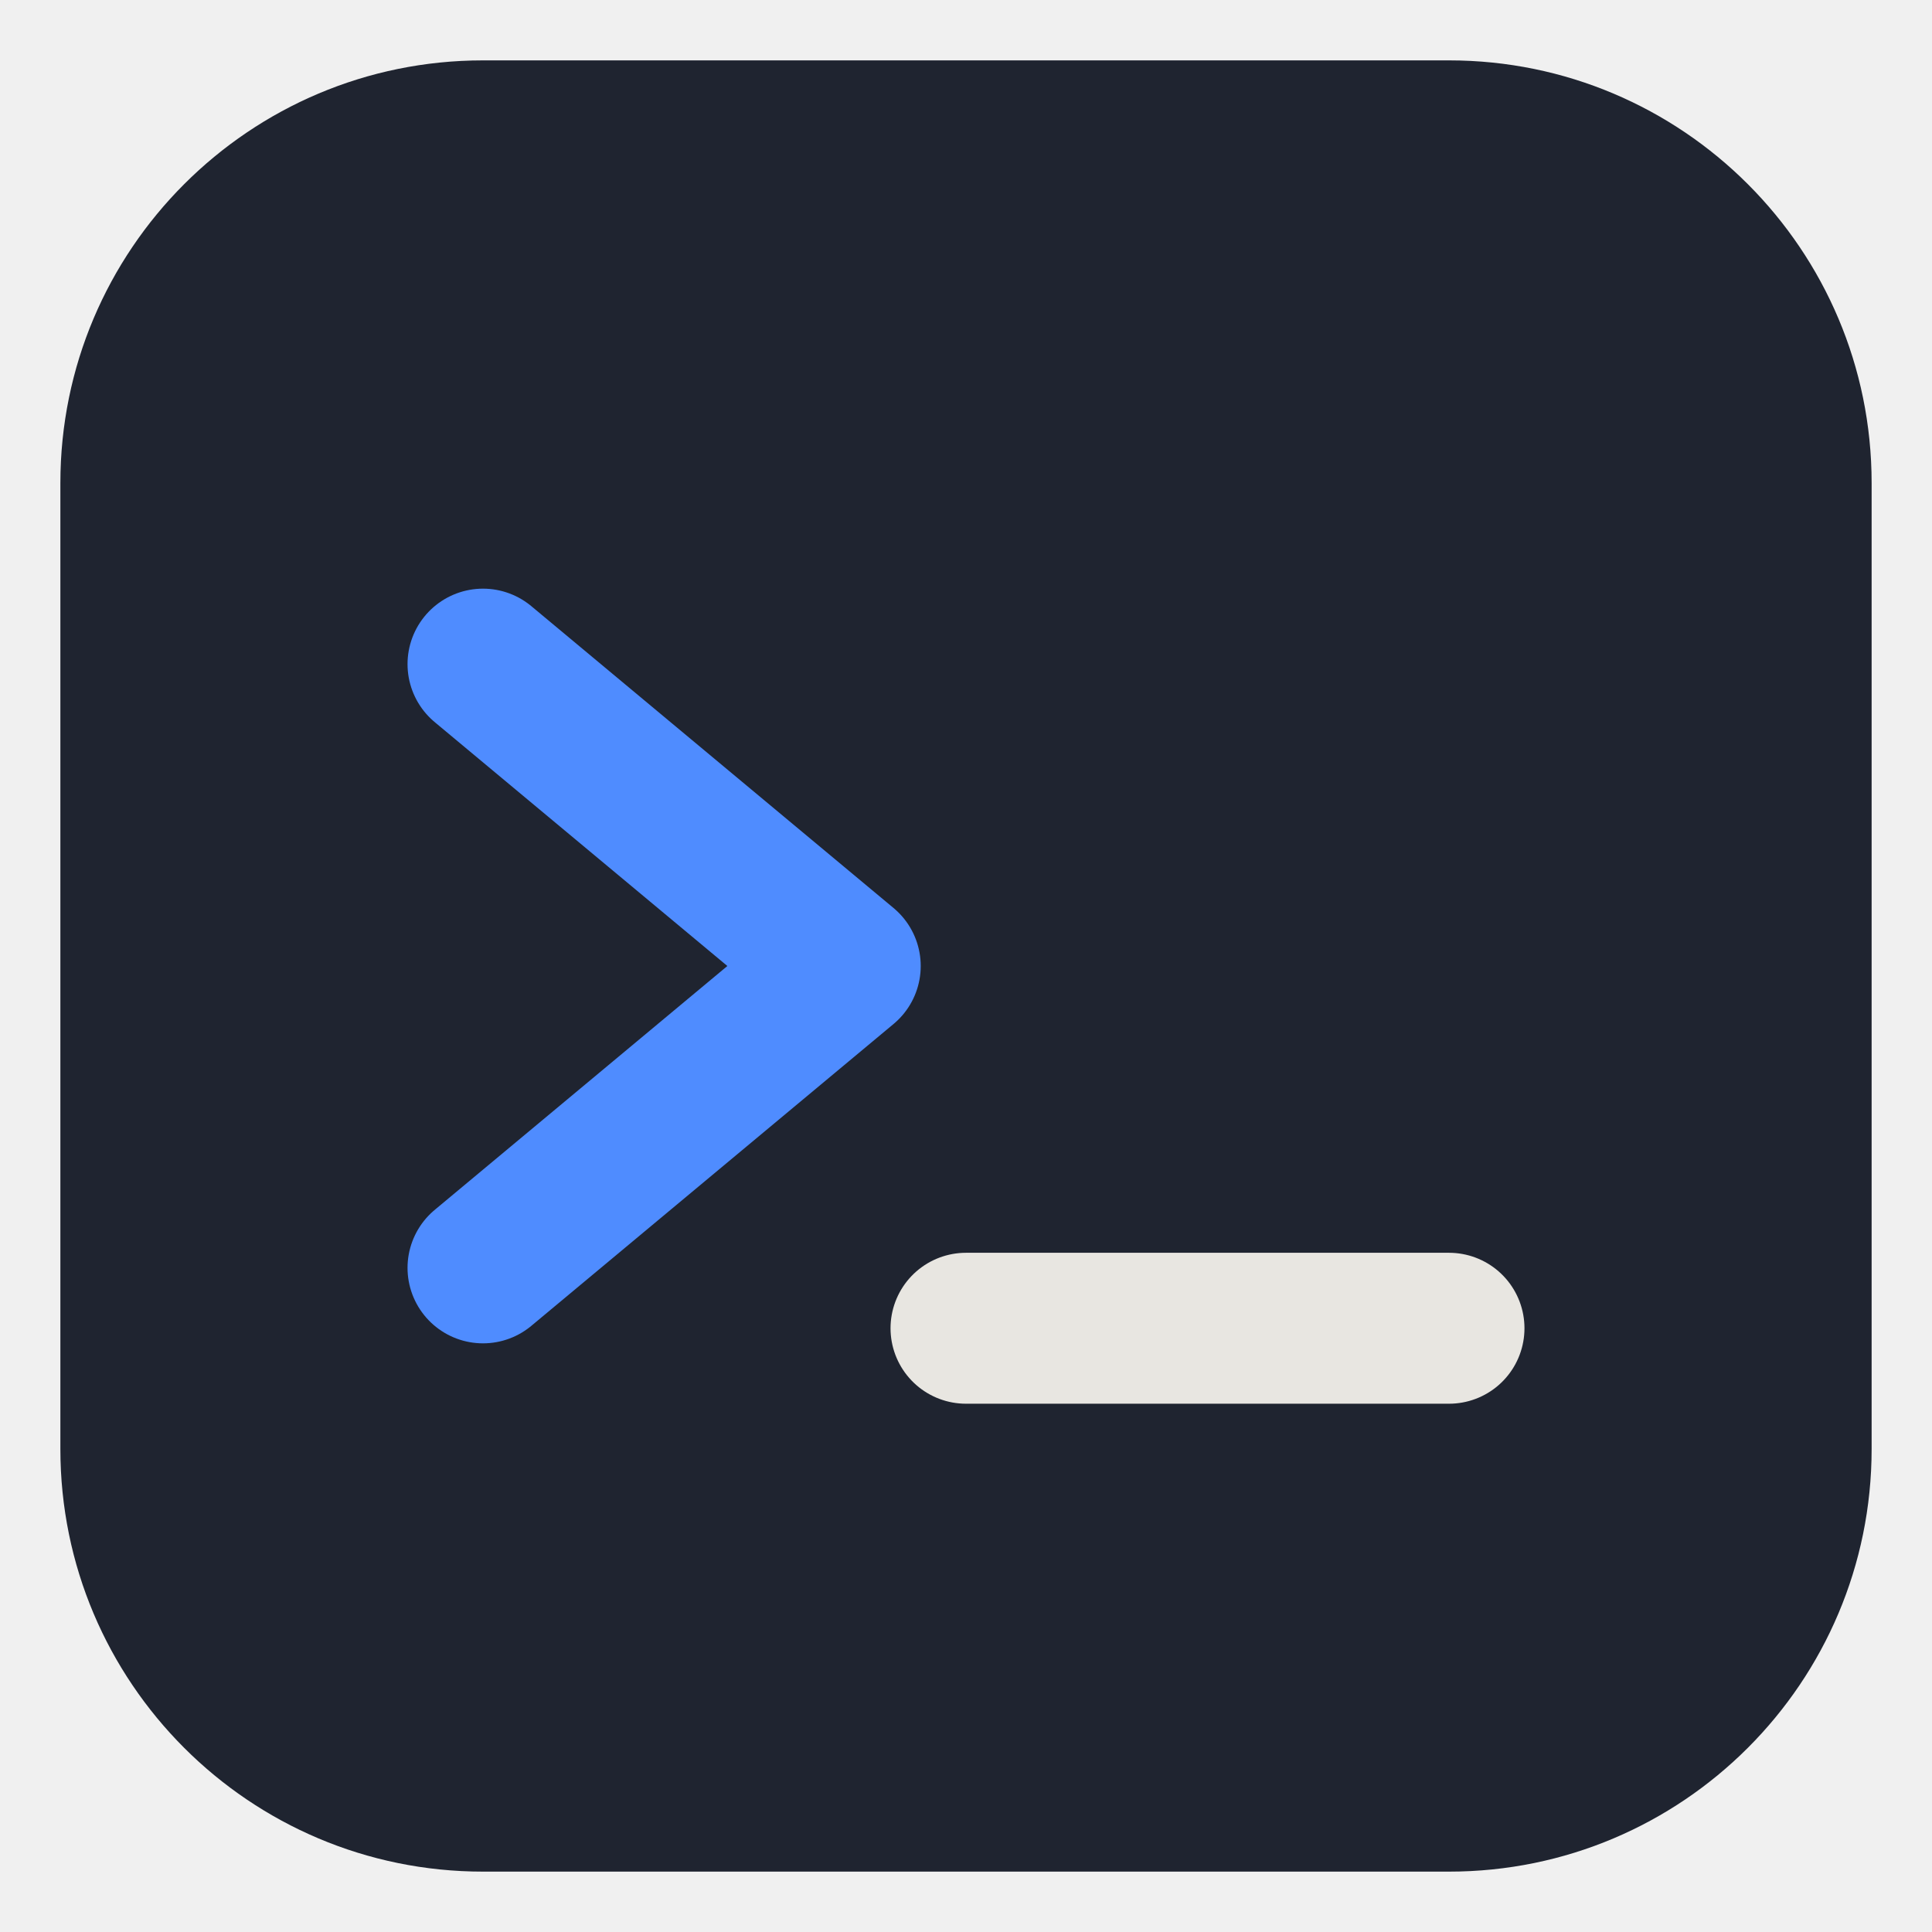
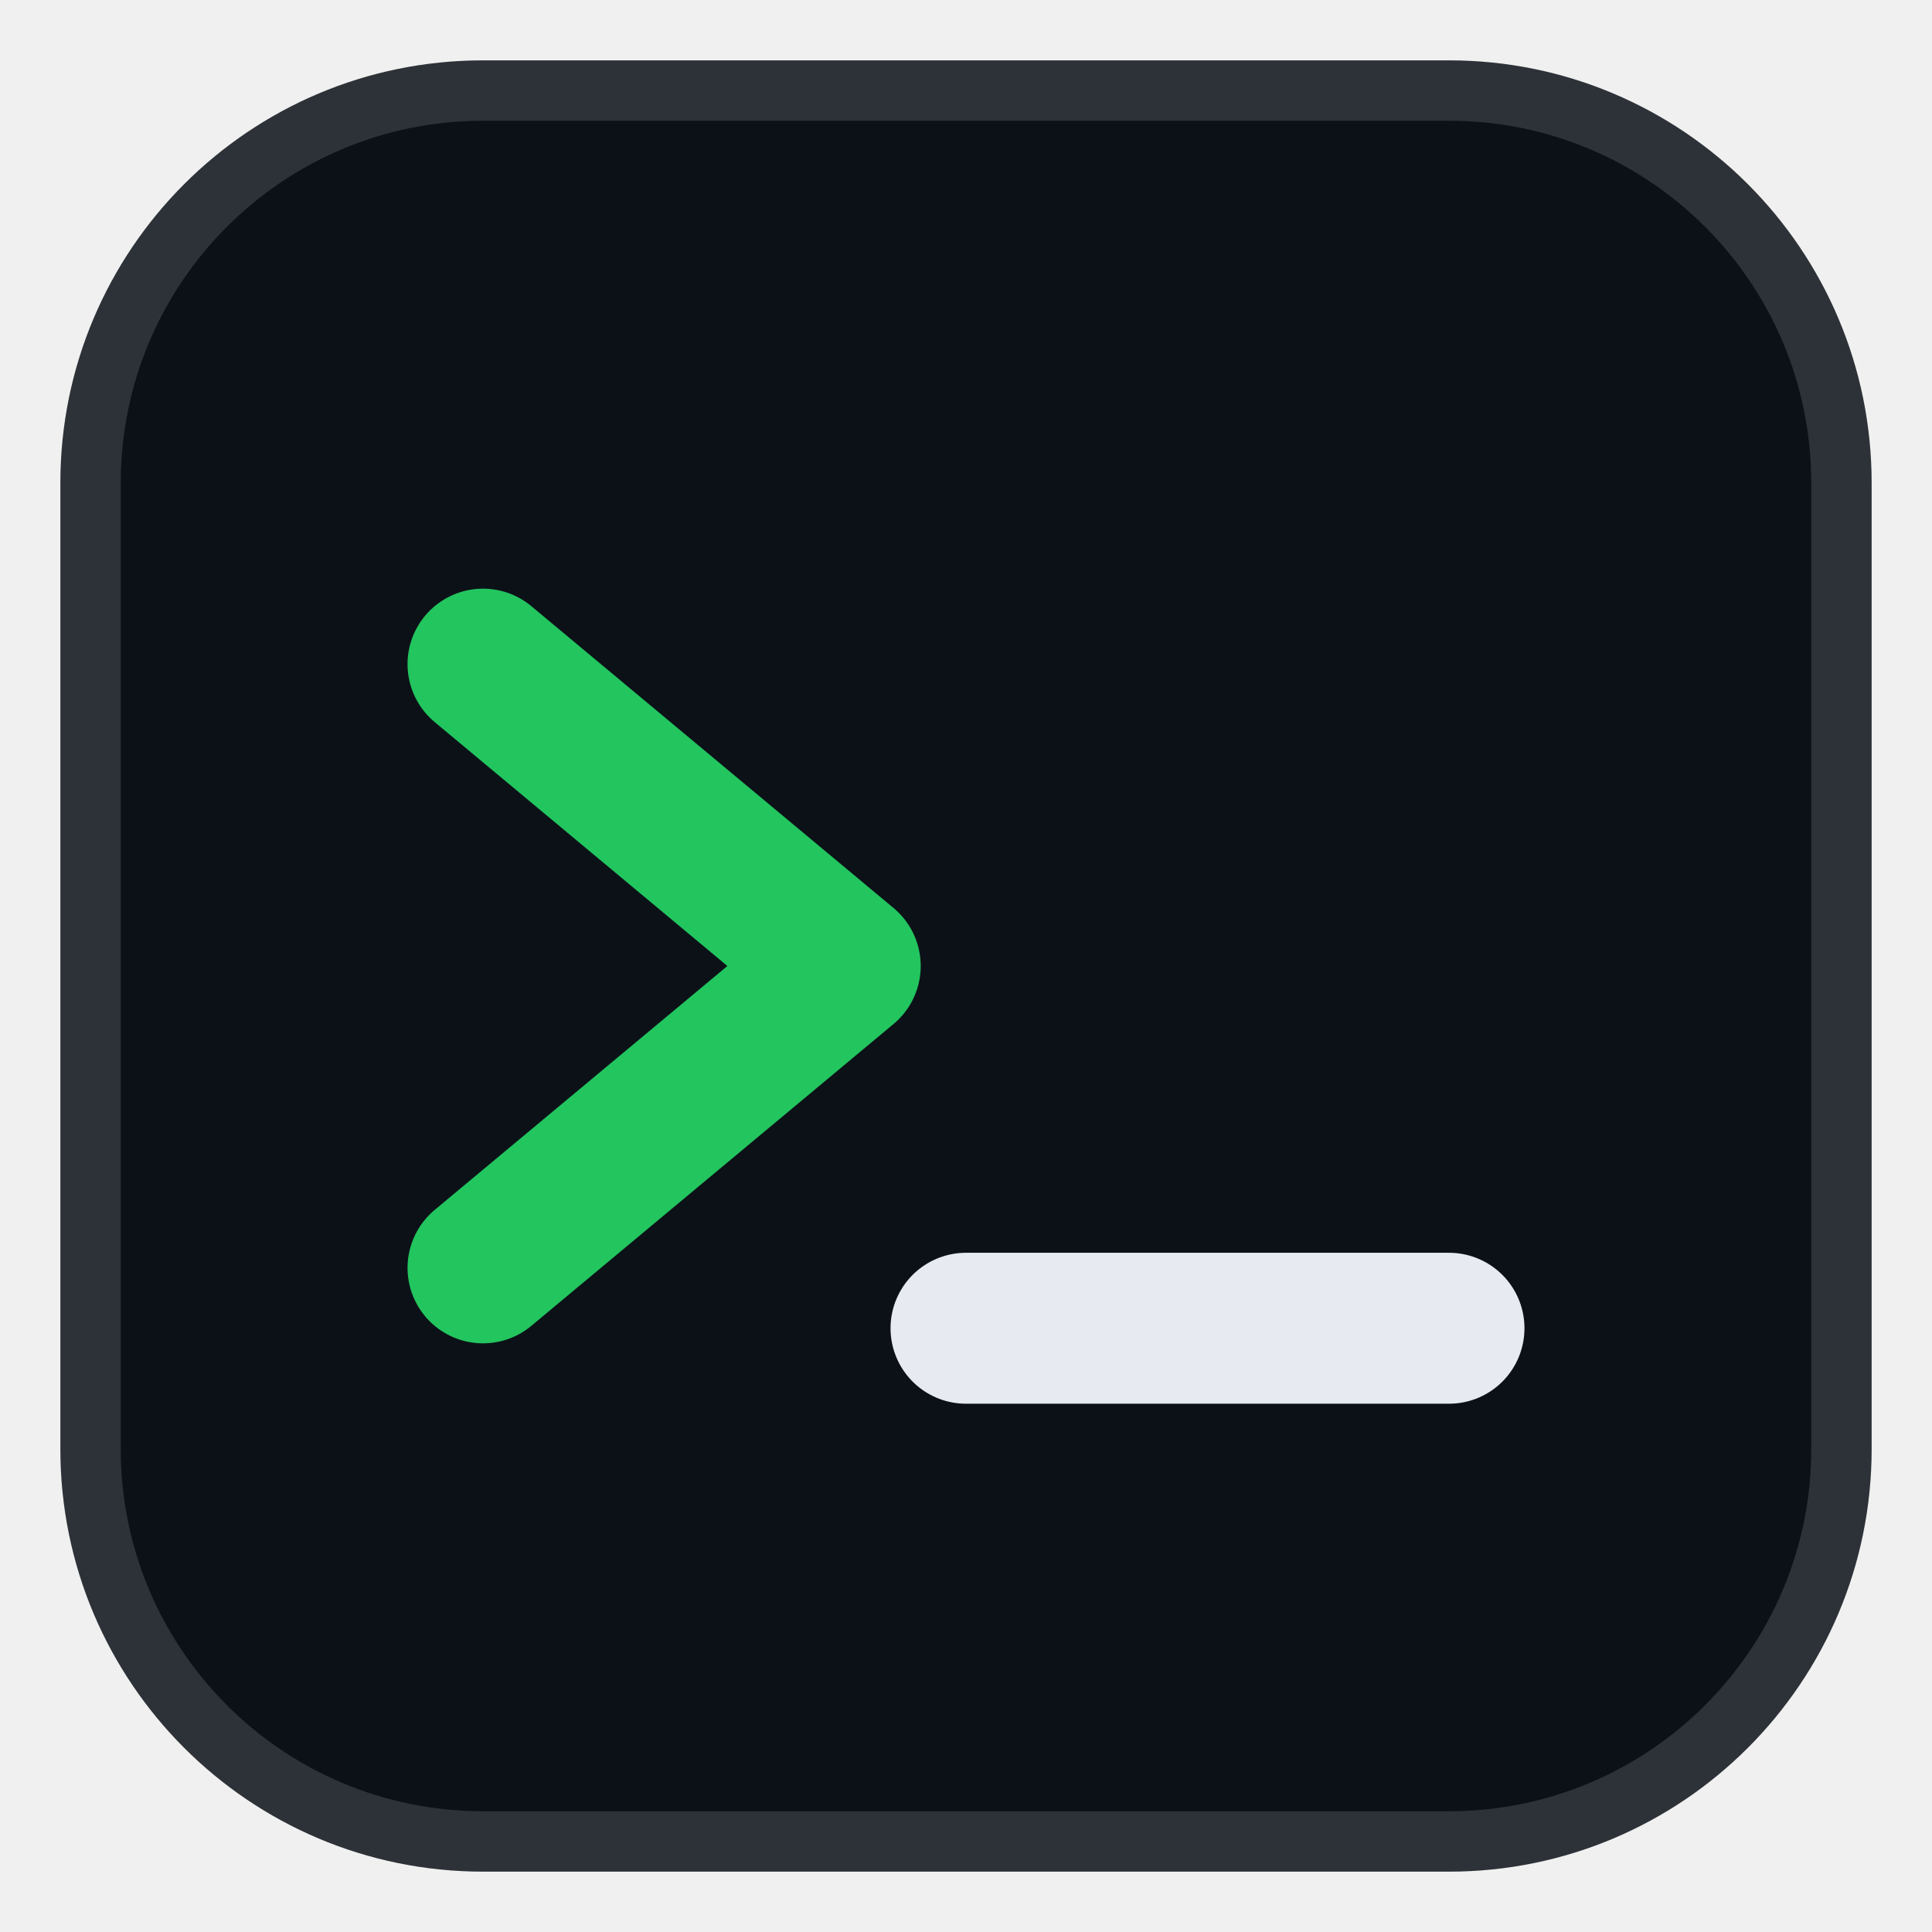
<svg xmlns="http://www.w3.org/2000/svg" viewBox="0 0 32 32">
-   <rect x="1" y="1" width="30" height="30" rx="7" fill="#1f2430" />
-   <path d="M8 11l6 5-6 5" fill="none" stroke="#4f8cff" stroke-width="2.5" stroke-linecap="round" stroke-linejoin="round" />
-   <path d="M16 22h8" stroke="#e8e6e1" stroke-width="2.5" stroke-linecap="round" />
+   <rect x="1" y="1" width="30" height="30" rx="7" fill="#0c1118" />
+   <rect x="1.5" y="1.5" width="29" height="29" rx="6.5" fill="none" stroke="#ffffff" stroke-opacity="0.14" />
+   <path d="M8 11l6 5-6 5" fill="none" stroke="#22c55e" stroke-width="2.5" stroke-linecap="round" stroke-linejoin="round" />
+   <path d="M16 22h8" stroke="#e7eaf0" stroke-width="2.5" stroke-linecap="round" />
</svg>
